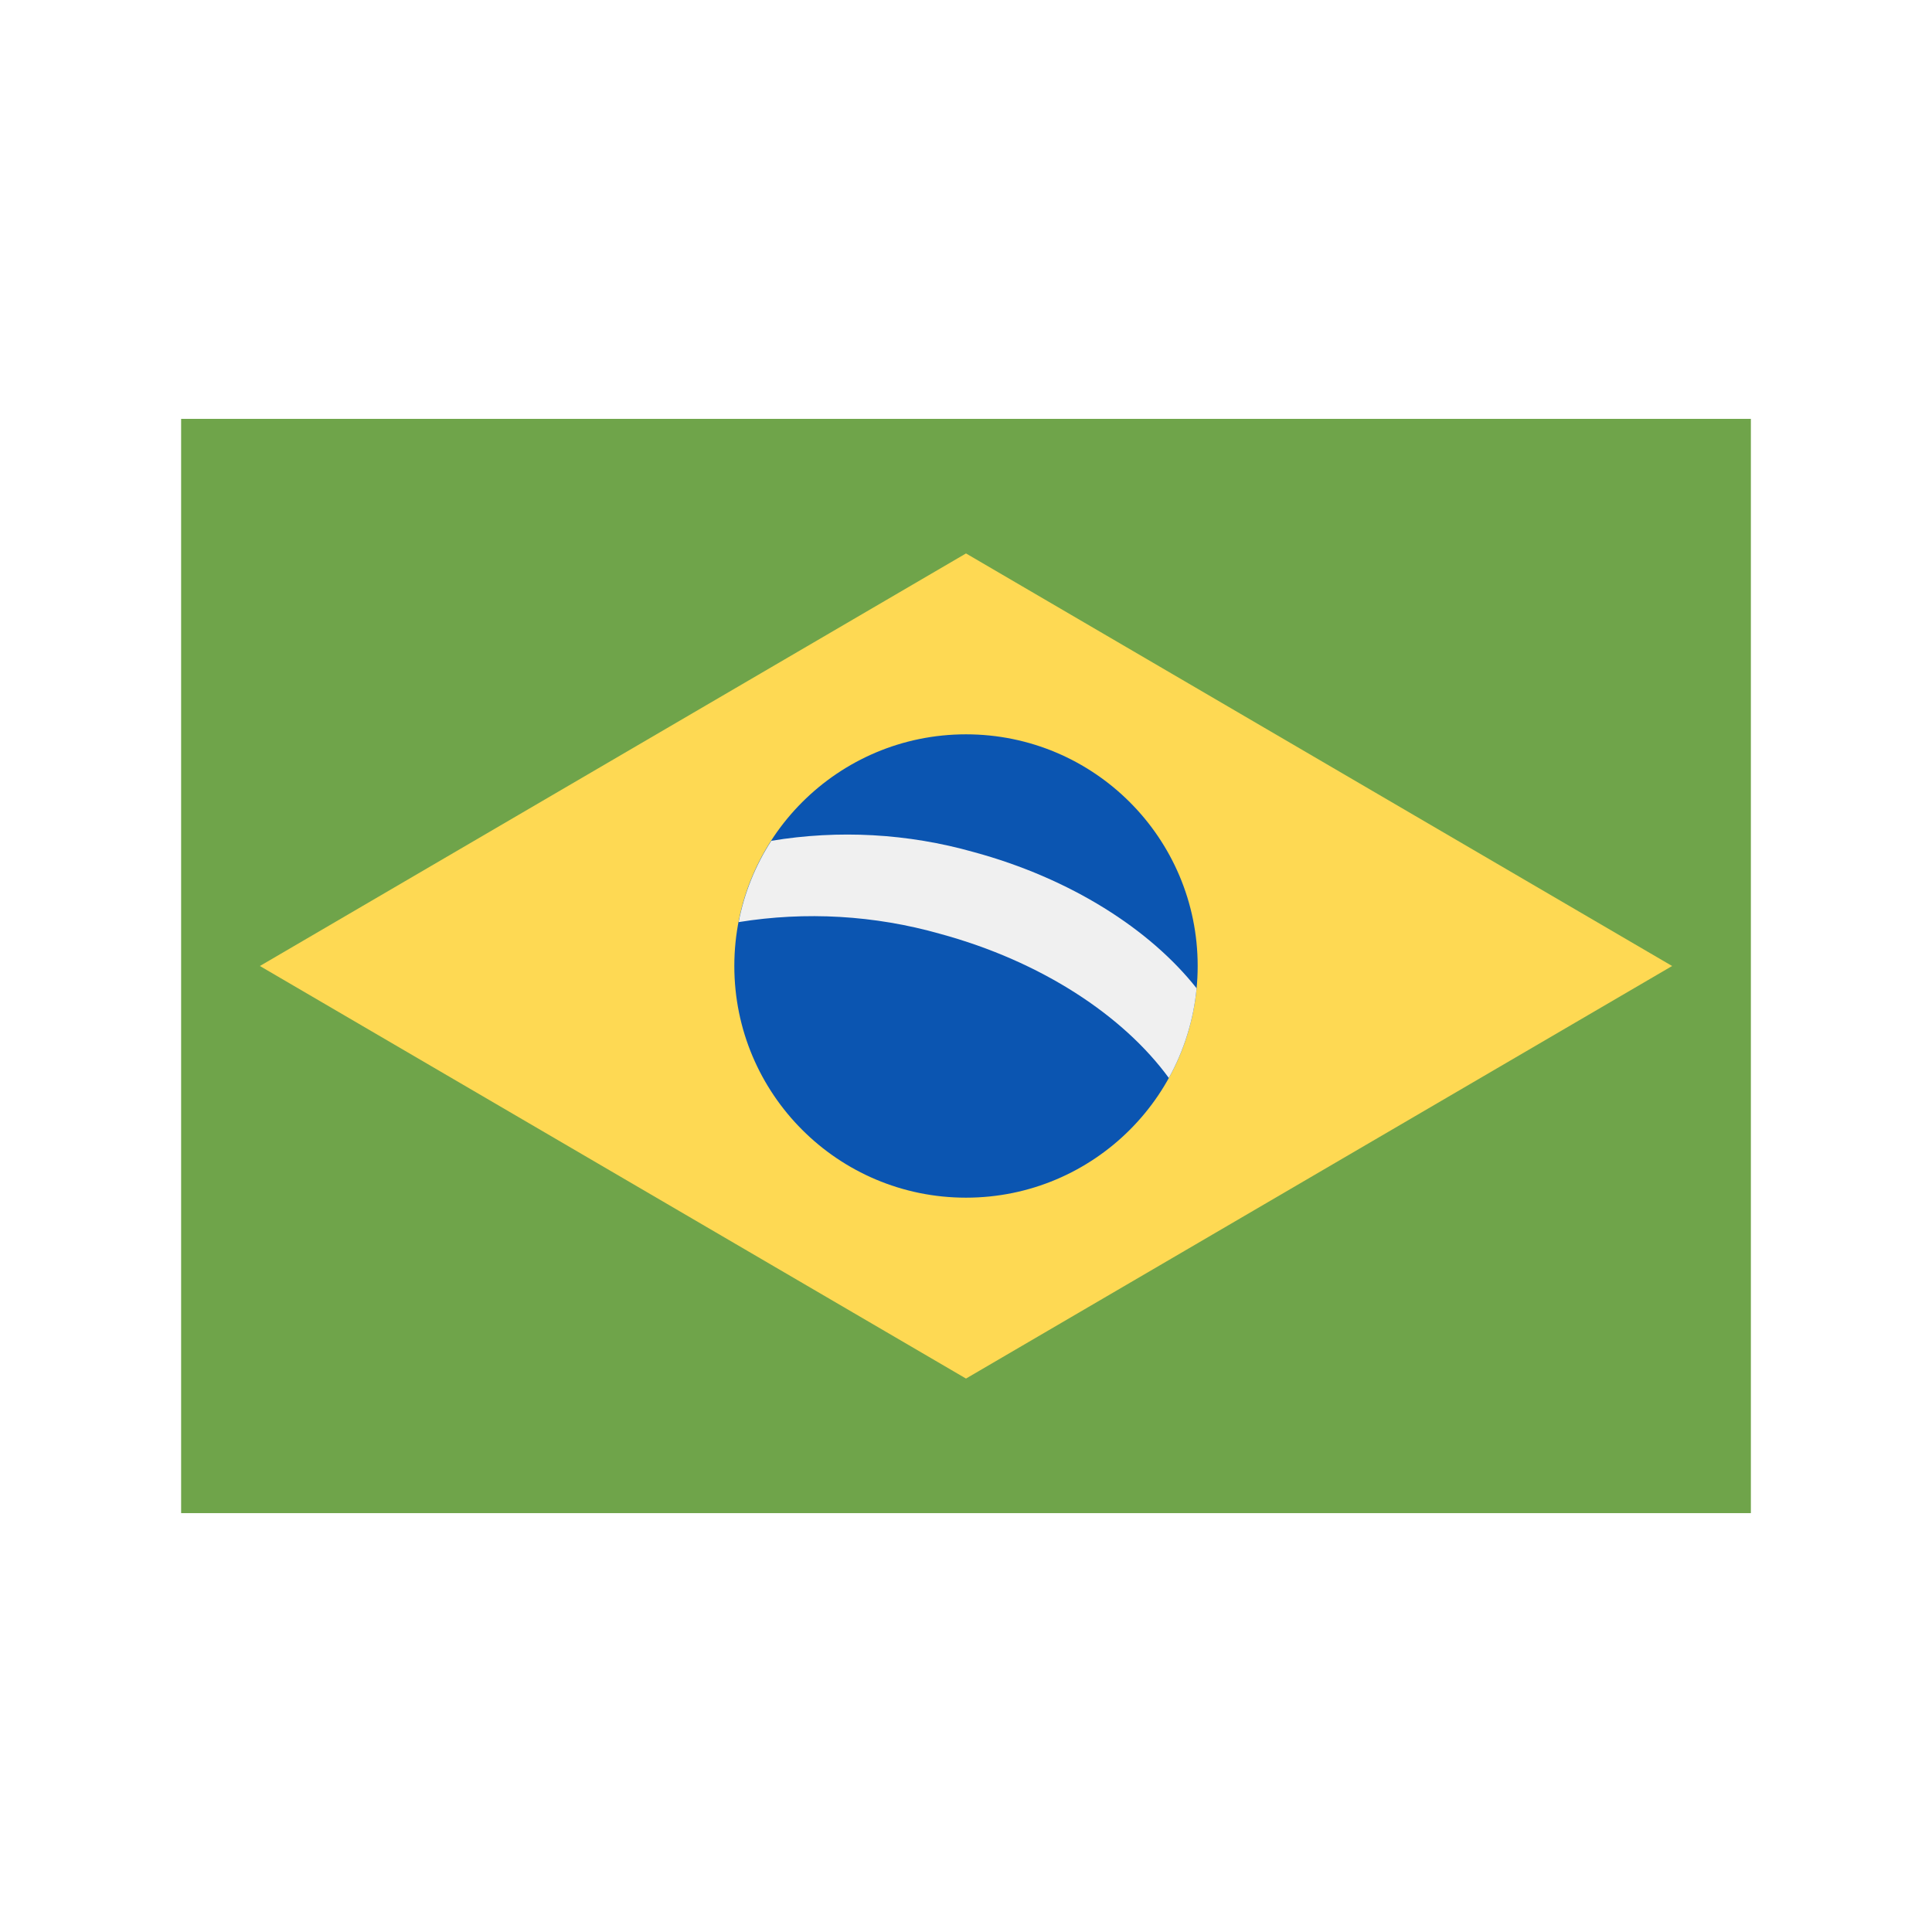
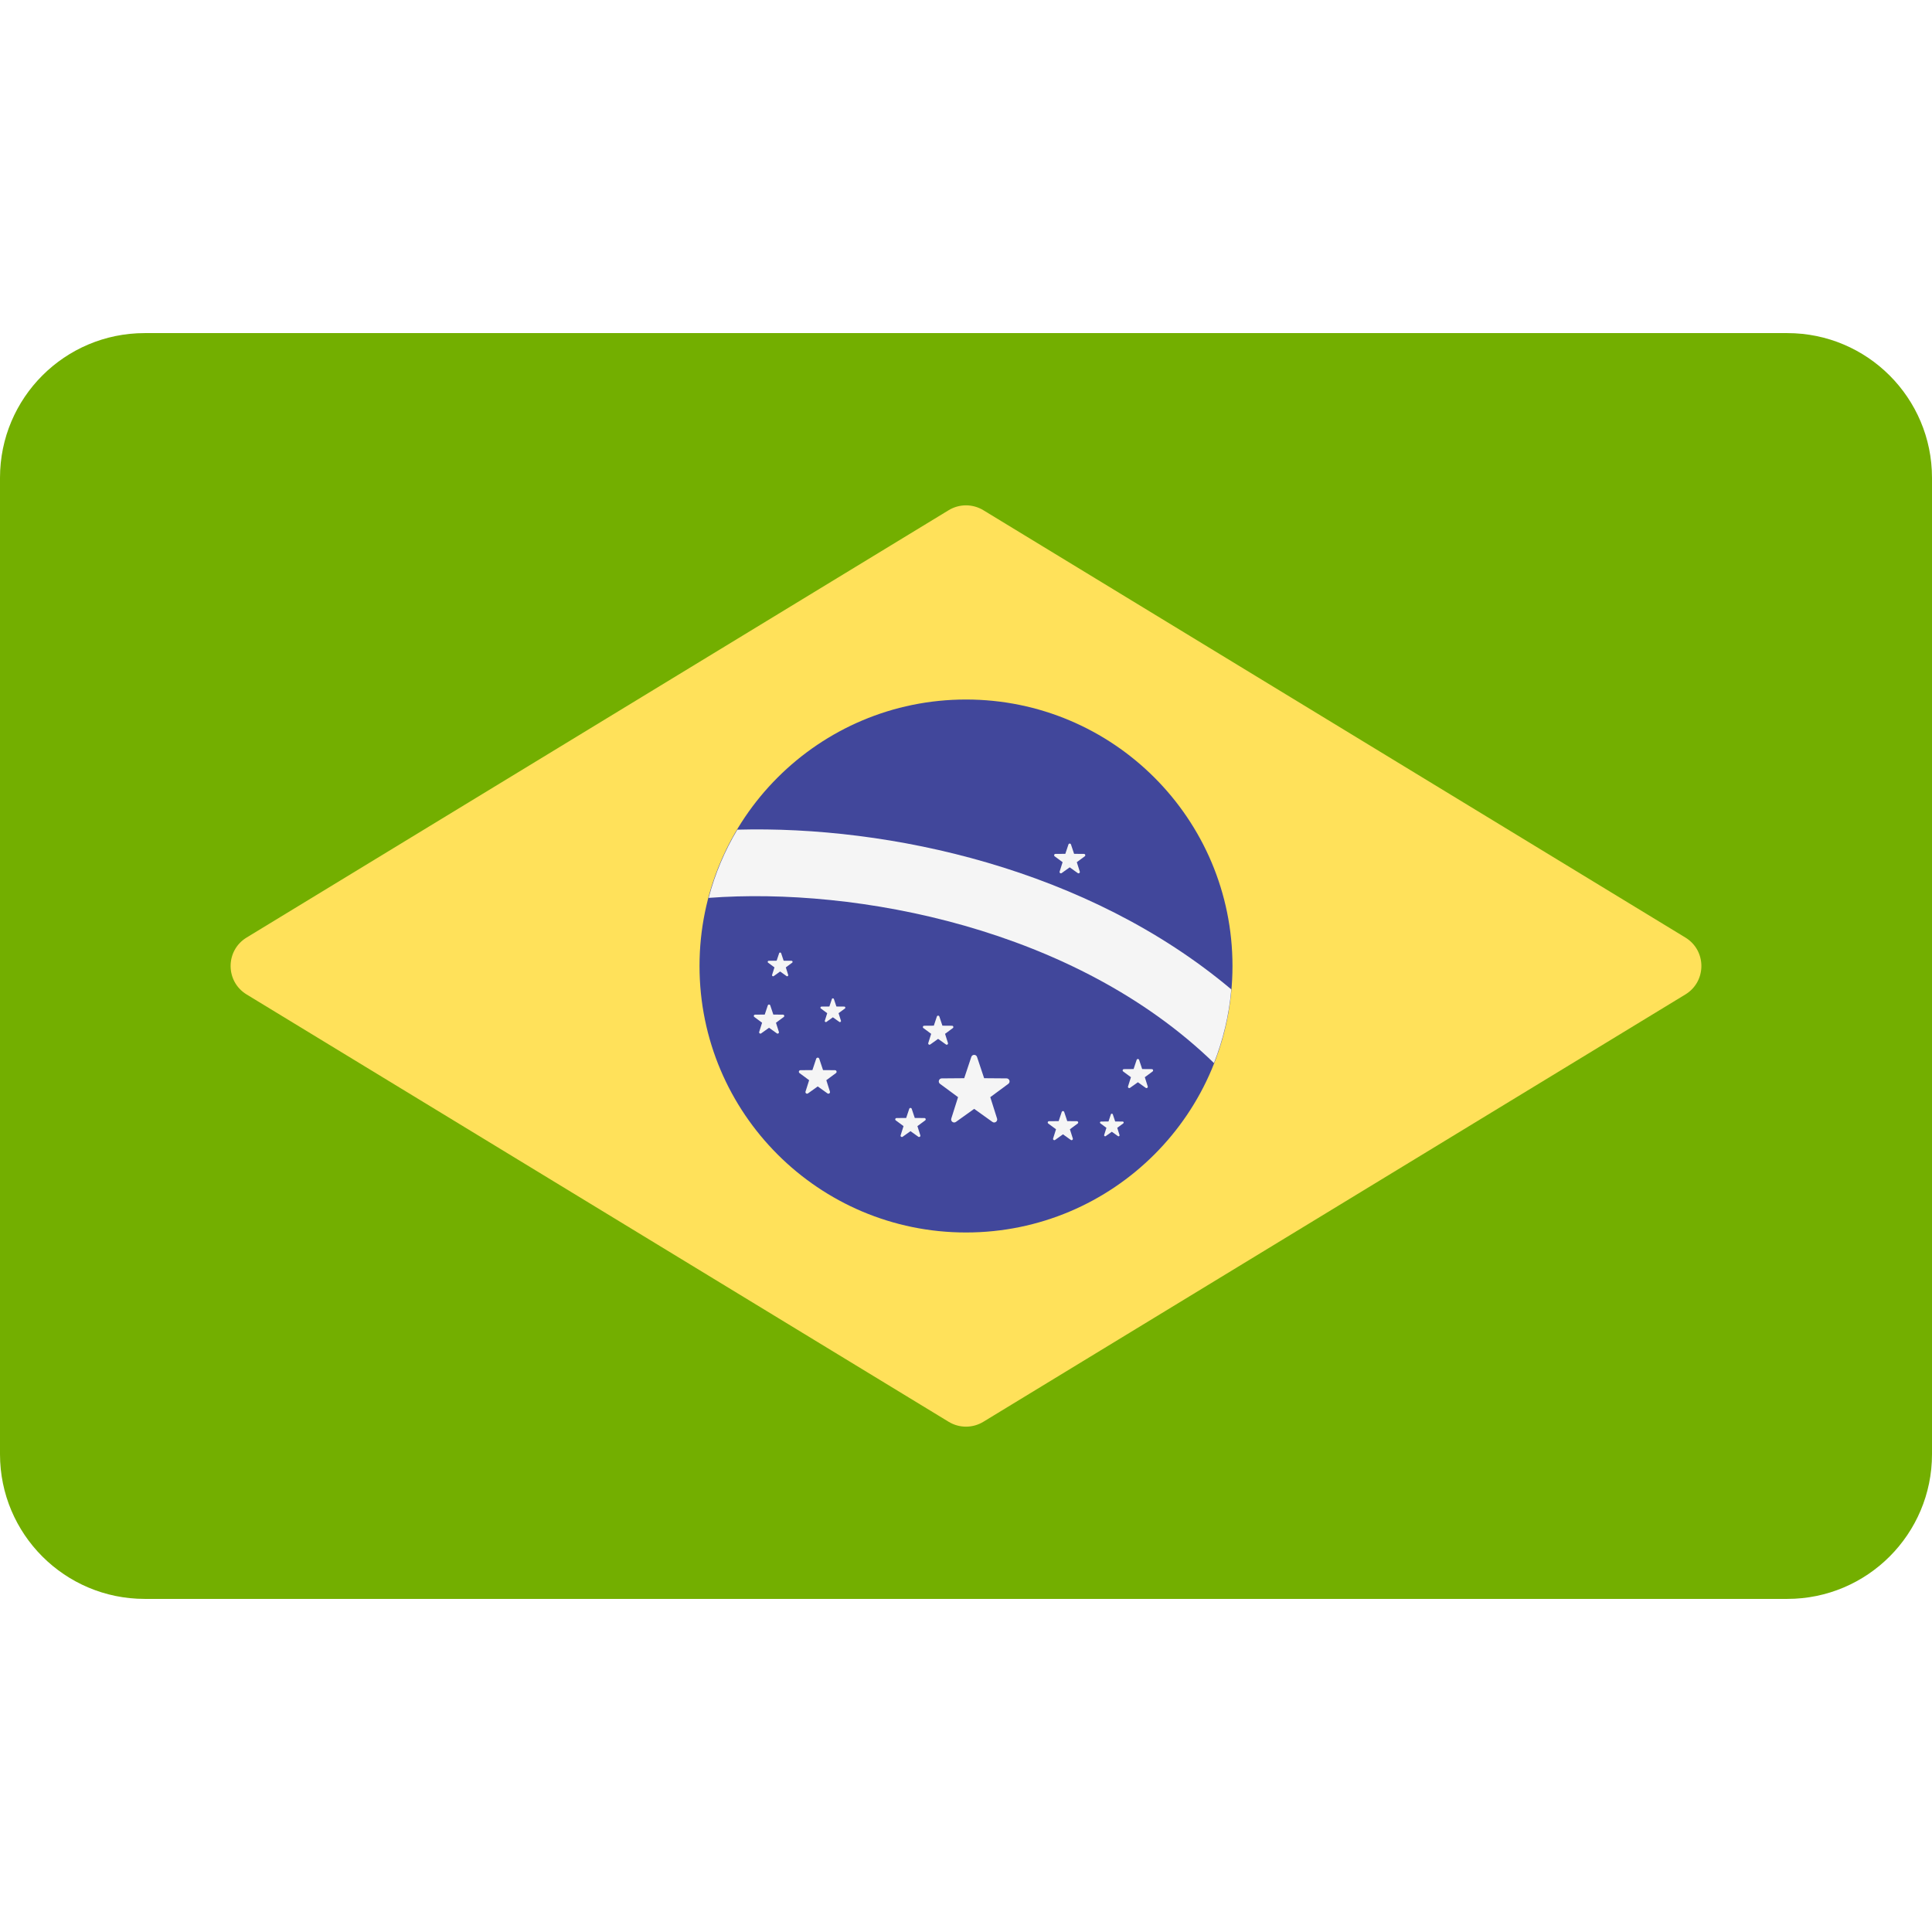
- <svg xmlns="http://www.w3.org/2000/svg" id="Layer_1" height="512" viewBox="0 0 128 128" width="512" data-name="Layer 1">
-   <path d="m12 27.751h104v72.497h-104z" fill="#6fa44a" />
-   <path d="m64 36.667-46.782 27.333 46.782 27.333 46.782-27.333z" fill="#fed953" />
-   <circle cx="64" cy="64" fill="#0b55b1" r="15.349" />
-   <path d="m64.507 56.451a30.772 30.772 0 0 0 -13.407-.745 15.241 15.241 0 0 0 -2.163 5.386 30.871 30.871 0 0 1 13.337.774c6.714 1.821 12.149 5.424 15.164 9.552a15.243 15.243 0 0 0 1.84-5.942c-3.087-3.906-8.344-7.282-14.771-9.025z" fill="#f0f0f0" />
+ <svg xmlns="http://www.w3.org/2000/svg" version="1.1" id="Layer_1" x="0px" y="0px" viewBox="0 0 512 512" style="enable-background:new 0 0 512 512;" xml:space="preserve">
+   <path style="fill:#73AF00;" d="M473.655,88.275H38.345C17.167,88.275,0,105.442,0,126.62V385.38  c0,21.177,17.167,38.345,38.345,38.345h435.31c21.177,0,38.345-17.167,38.345-38.345V126.62  C512,105.442,494.833,88.275,473.655,88.275z" />
+   <path style="fill:#FFE15A;" d="M251.41,135.207L65.354,248.458c-5.651,3.439-5.651,11.641,0,15.081L251.41,376.792  c2.819,1.716,6.36,1.716,9.18,0l186.056-113.252c5.651-3.439,5.651-11.641,0-15.081L260.59,135.207  C257.771,133.492,254.229,133.492,251.41,135.207z" />
+   <circle style="fill:#41479B;" cx="256" cy="255.999" r="70.62" />
+   <g>
+     <path style="fill:#F5F5F5;" d="M195.4,219.872c-3.332,5.578-5.905,11.64-7.605,18.077c39.149-2.946,97.062,8.006,133.922,43.773   c2.406-6.141,3.995-12.683,4.59-19.522C288.247,230.167,235.628,218.776,195.4,219.872z" />
+     <path style="fill:#F5F5F5;" d="M258.925,280.099l1.88,5.638l5.943,0.046c0.769,0.006,1.088,0.988,0.469,1.445l-4.781,3.531   l1.793,5.666c0.232,0.734-0.604,1.341-1.229,0.893l-4.835-3.456l-4.835,3.456c-0.626,0.447-1.461-0.159-1.229-0.893l1.793-5.666   l-4.781-3.531c-0.619-0.457-0.3-1.439,0.469-1.445l5.943-0.046l1.88-5.638C257.649,279.368,258.681,279.368,258.925,280.099z" />
+     <path style="fill:#F5F5F5;" d="M282.024,294.683l0.809,2.426l2.558,0.02c0.331,0.002,0.468,0.425,0.202,0.622l-2.058,1.519   l0.771,2.439c0.099,0.316-0.259,0.577-0.53,0.384l-2.081-1.487l-2.081,1.487c-0.269,0.193-0.629-0.068-0.529-0.384l0.771-2.439   l-2.058-1.519c-0.267-0.196-0.129-0.619,0.202-0.622l2.558-0.02l0.809-2.426C281.474,294.368,281.919,294.368,282.024,294.683z" />
+     <path style="fill:#F5F5F5;" d="M248.938,269.388l0.809,2.426l2.558,0.02c0.331,0.002,0.469,0.425,0.202,0.622l-2.058,1.519   l0.771,2.439c0.099,0.316-0.259,0.577-0.529,0.384l-2.081-1.487l-2.081,1.487c-0.269,0.193-0.629-0.068-0.53-0.384l0.771-2.439   l-2.058-1.519c-0.266-0.196-0.129-0.619,0.202-0.622l2.558-0.02l0.809-2.426C248.388,269.076,248.833,269.076,248.938,269.388z" />
+     <path style="fill:#F5F5F5;" d="M204.13,266.446l0.809,2.426l2.558,0.02c0.331,0.002,0.469,0.425,0.202,0.622l-2.058,1.519   l0.771,2.439c0.099,0.316-0.259,0.577-0.53,0.384l-2.081-1.487l-2.081,1.487c-0.269,0.192-0.629-0.068-0.529-0.384l0.771-2.439   l-2.058-1.519c-0.267-0.196-0.129-0.619,0.202-0.622l2.558-0.02l0.809-2.426C203.581,266.133,204.025,266.133,204.13,266.446z" />
+     <path style="fill:#F5F5F5;" d="M241.614,293.846l0.809,2.426l2.558,0.02c0.331,0.002,0.469,0.425,0.202,0.622l-2.058,1.519   l0.771,2.439c0.099,0.316-0.259,0.577-0.529,0.384l-2.081-1.487l-2.081,1.487c-0.269,0.193-0.629-0.068-0.53-0.384l0.771-2.439   l-2.058-1.519c-0.266-0.196-0.129-0.619,0.202-0.622l2.558-0.02l0.809-2.426C241.065,293.532,241.51,293.532,241.614,293.846z" />
+     <path style="fill:#F5F5F5;" d="M220.99,264.753l0.662,1.984l2.092,0.017c0.27,0.002,0.383,0.348,0.166,0.509l-1.683,1.242   l0.631,1.994c0.082,0.258-0.212,0.472-0.433,0.314l-1.702-1.216l-1.702,1.216c-0.221,0.158-0.514-0.056-0.433-0.314l0.631-1.994   l-1.683-1.242c-0.217-0.161-0.106-0.507,0.166-0.509l2.092-0.017l0.662-1.984C220.541,264.497,220.904,264.497,220.99,264.753z" />
+     <path style="fill:#F5F5F5;" d="M283.819,223.794l0.828,2.482l2.616,0.02c0.339,0.002,0.479,0.435,0.206,0.637l-2.104,1.554   l0.789,2.495c0.103,0.323-0.266,0.59-0.541,0.393l-2.129-1.522l-2.129,1.522c-0.276,0.198-0.643-0.071-0.541-0.393l0.789-2.495   l-2.104-1.554c-0.273-0.201-0.132-0.633,0.206-0.637l2.616-0.02l0.828-2.482C283.257,223.47,283.712,223.47,283.819,223.794z" />
+     <path style="fill:#F5F5F5;" d="M207.012,252.615l0.662,1.984l2.092,0.017c0.27,0.002,0.383,0.348,0.166,0.509l-1.683,1.242   l0.631,1.994c0.082,0.258-0.212,0.472-0.433,0.314l-1.702-1.216l-1.702,1.216c-0.221,0.158-0.514-0.056-0.433-0.314l0.631-1.994   l-1.683-1.242c-0.218-0.161-0.106-0.506,0.166-0.509l2.092-0.017l0.662-1.984C206.563,252.358,206.926,252.358,207.012,252.615z" />
+     <path style="fill:#F5F5F5;" d="M217.112,280.581l1.002,3.005l3.168,0.024c0.41,0.003,0.58,0.526,0.25,0.77l-2.549,1.882l0.956,3.02   c0.124,0.391-0.321,0.715-0.655,0.476l-2.578-1.843l-2.578,1.843c-0.333,0.238-0.779-0.085-0.655-0.476l0.956-3.02l-2.549-1.882   c-0.33-0.244-0.16-0.767,0.25-0.77l3.168-0.024l1.002-3.005C216.433,280.191,216.983,280.191,217.112,280.581z" />
+     <path style="fill:#F5F5F5;" d="M294.903,295.313l0.631,1.891l1.993,0.015c0.258,0.002,0.365,0.331,0.158,0.484l-1.603,1.184   l0.601,1.9c0.077,0.246-0.202,0.449-0.413,0.299l-1.621-1.159l-1.622,1.159c-0.21,0.15-0.49-0.053-0.413-0.299l0.601-1.9   l-1.603-1.184c-0.207-0.153-0.1-0.482,0.158-0.484l1.993-0.015l0.63-1.891C294.475,295.068,294.822,295.068,294.903,295.313z" />
+     <path style="fill:#F5F5F5;" d="M301.877,280.883l0.809,2.426l2.558,0.02c0.331,0.002,0.469,0.425,0.202,0.622l-2.058,1.519   l0.771,2.439c0.099,0.316-0.259,0.577-0.529,0.384l-2.081-1.487l-2.081,1.487c-0.269,0.193-0.629-0.068-0.529-0.384l0.771-2.439   l-2.058-1.519c-0.266-0.196-0.129-0.619,0.202-0.622l2.558-0.02l0.809-2.426C301.327,280.568,301.772,280.568,301.877,280.883z" />
+   </g>
+   <g>
+ </g>
+   <g>
+ </g>
+   <g>
+ </g>
+   <g>
+ </g>
+   <g>
+ </g>
+   <g>
+ </g>
+   <g>
+ </g>
+   <g>
+ </g>
+   <g>
+ </g>
+   <g>
+ </g>
+   <g>
+ </g>
+   <g>
+ </g>
+   <g>
+ </g>
+   <g>
+ </g>
+   <g>
+ </g>
</svg>
